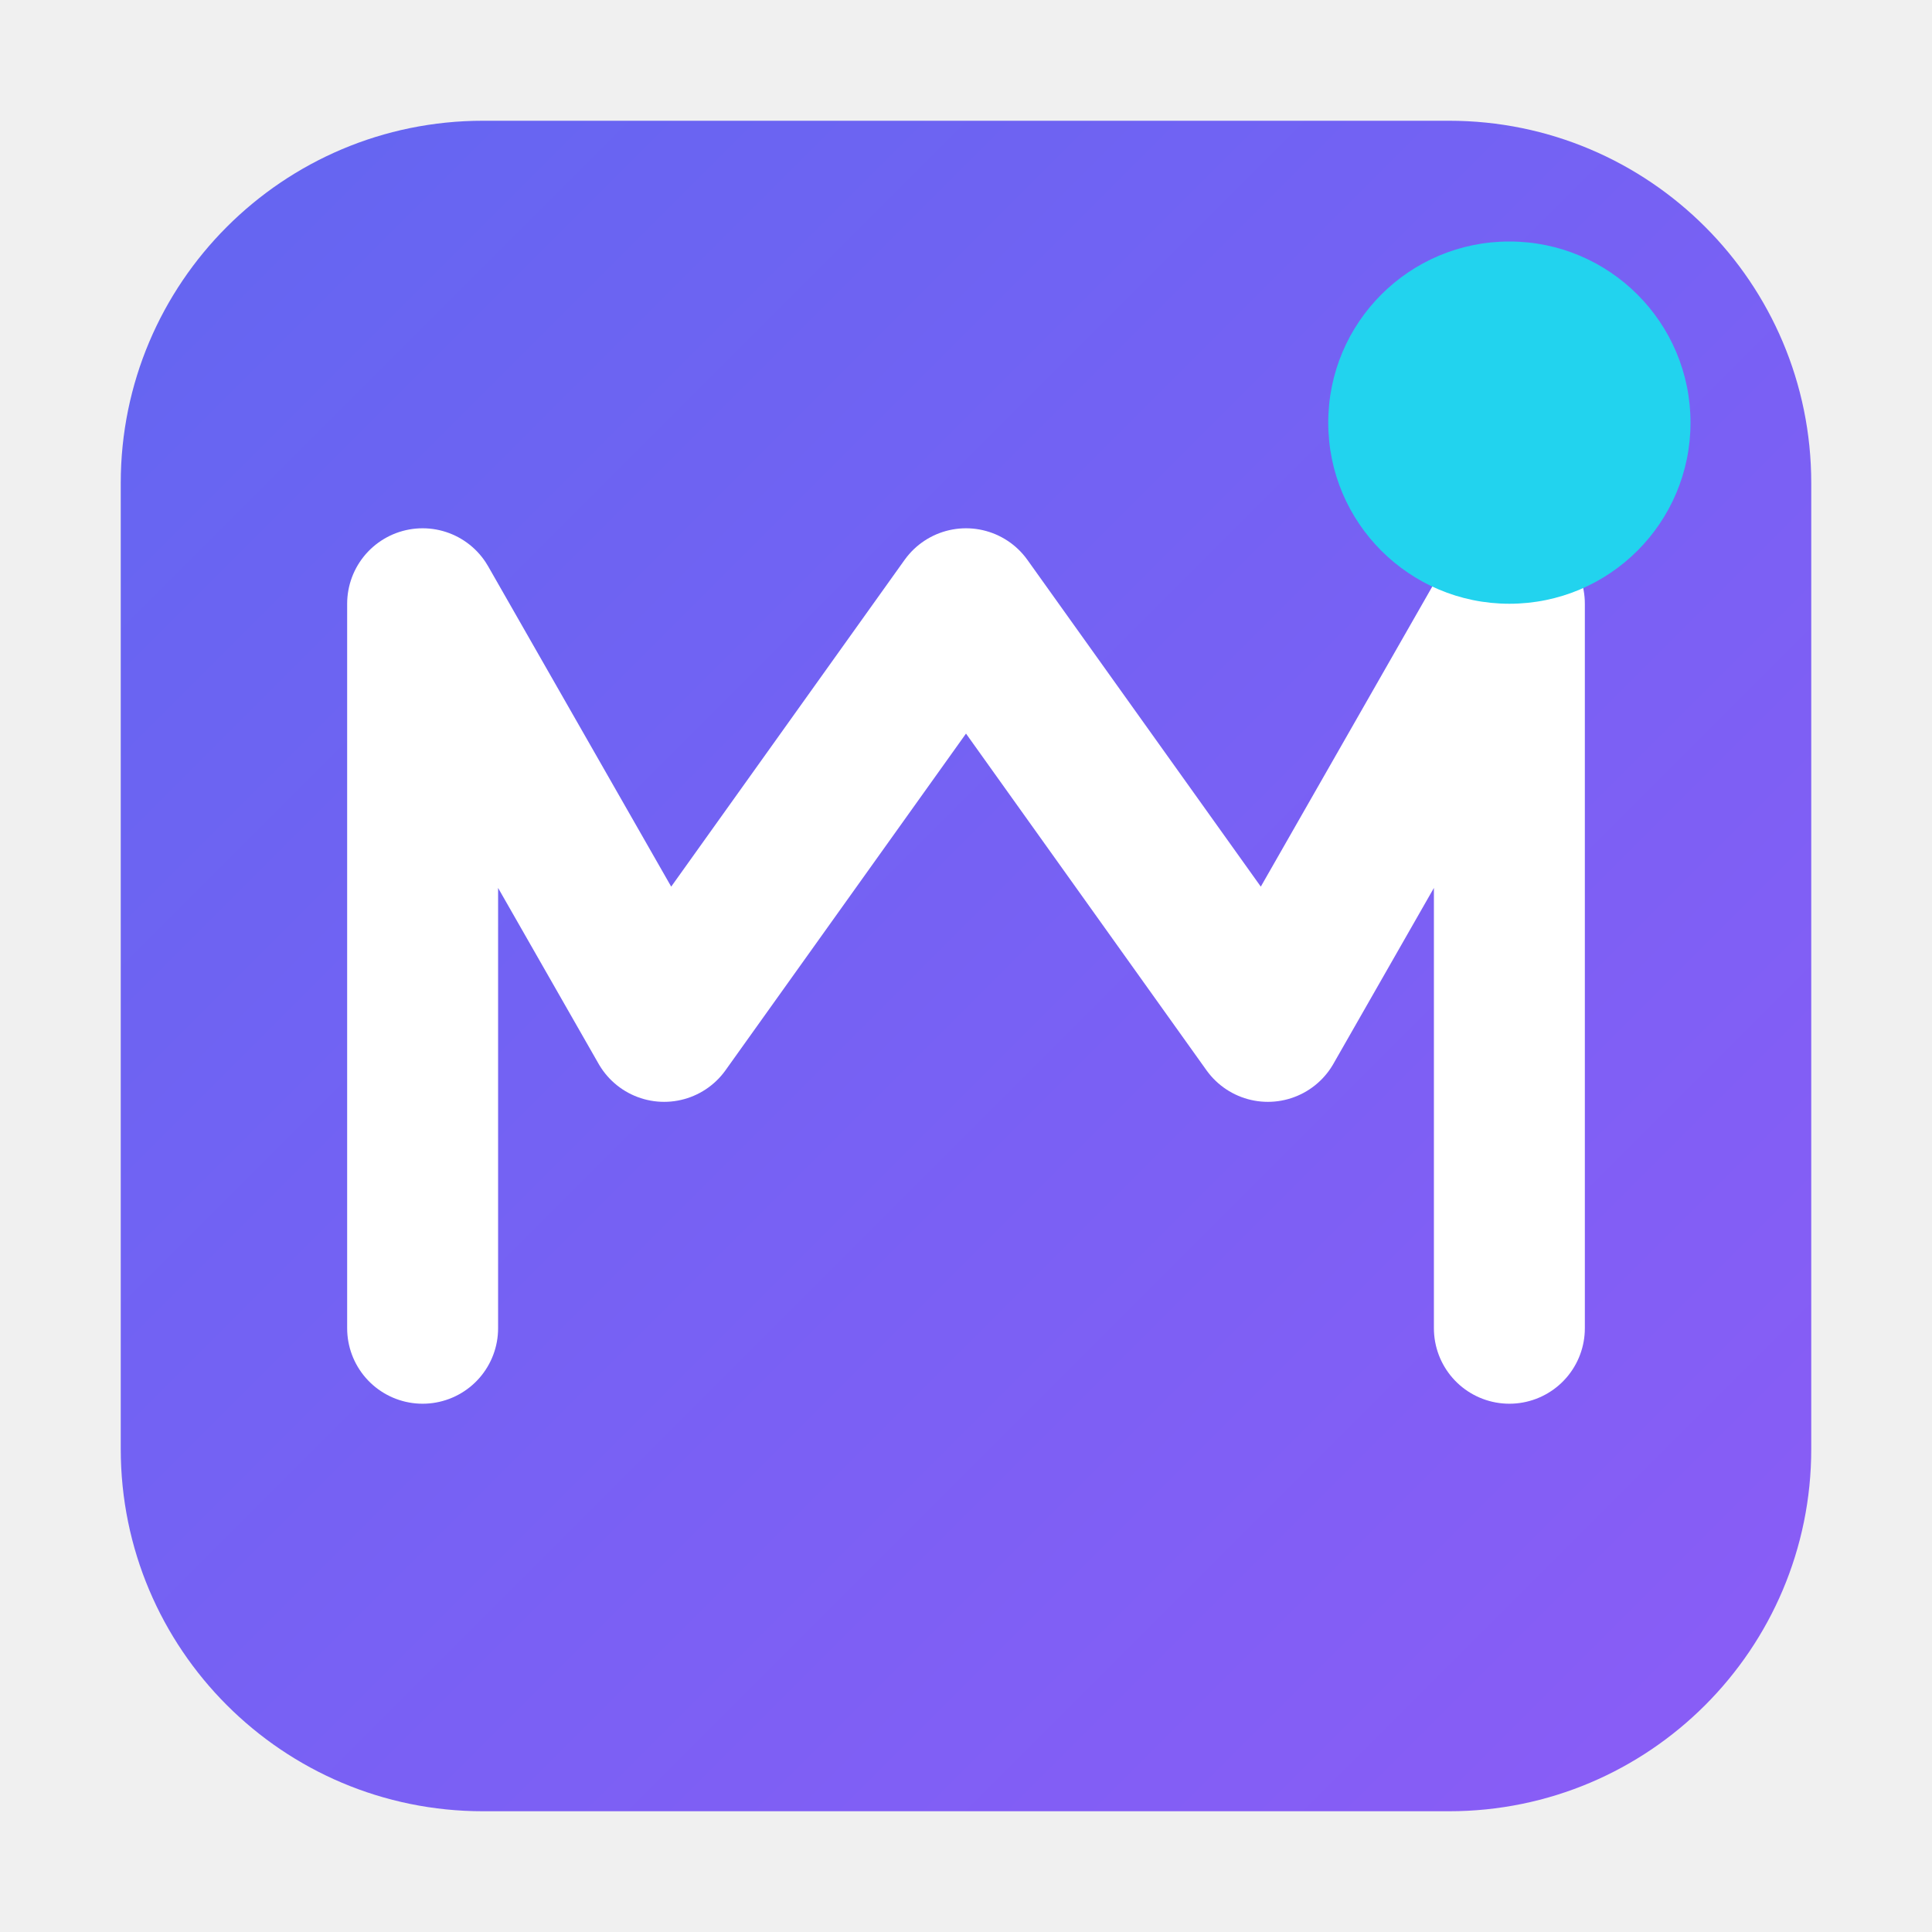
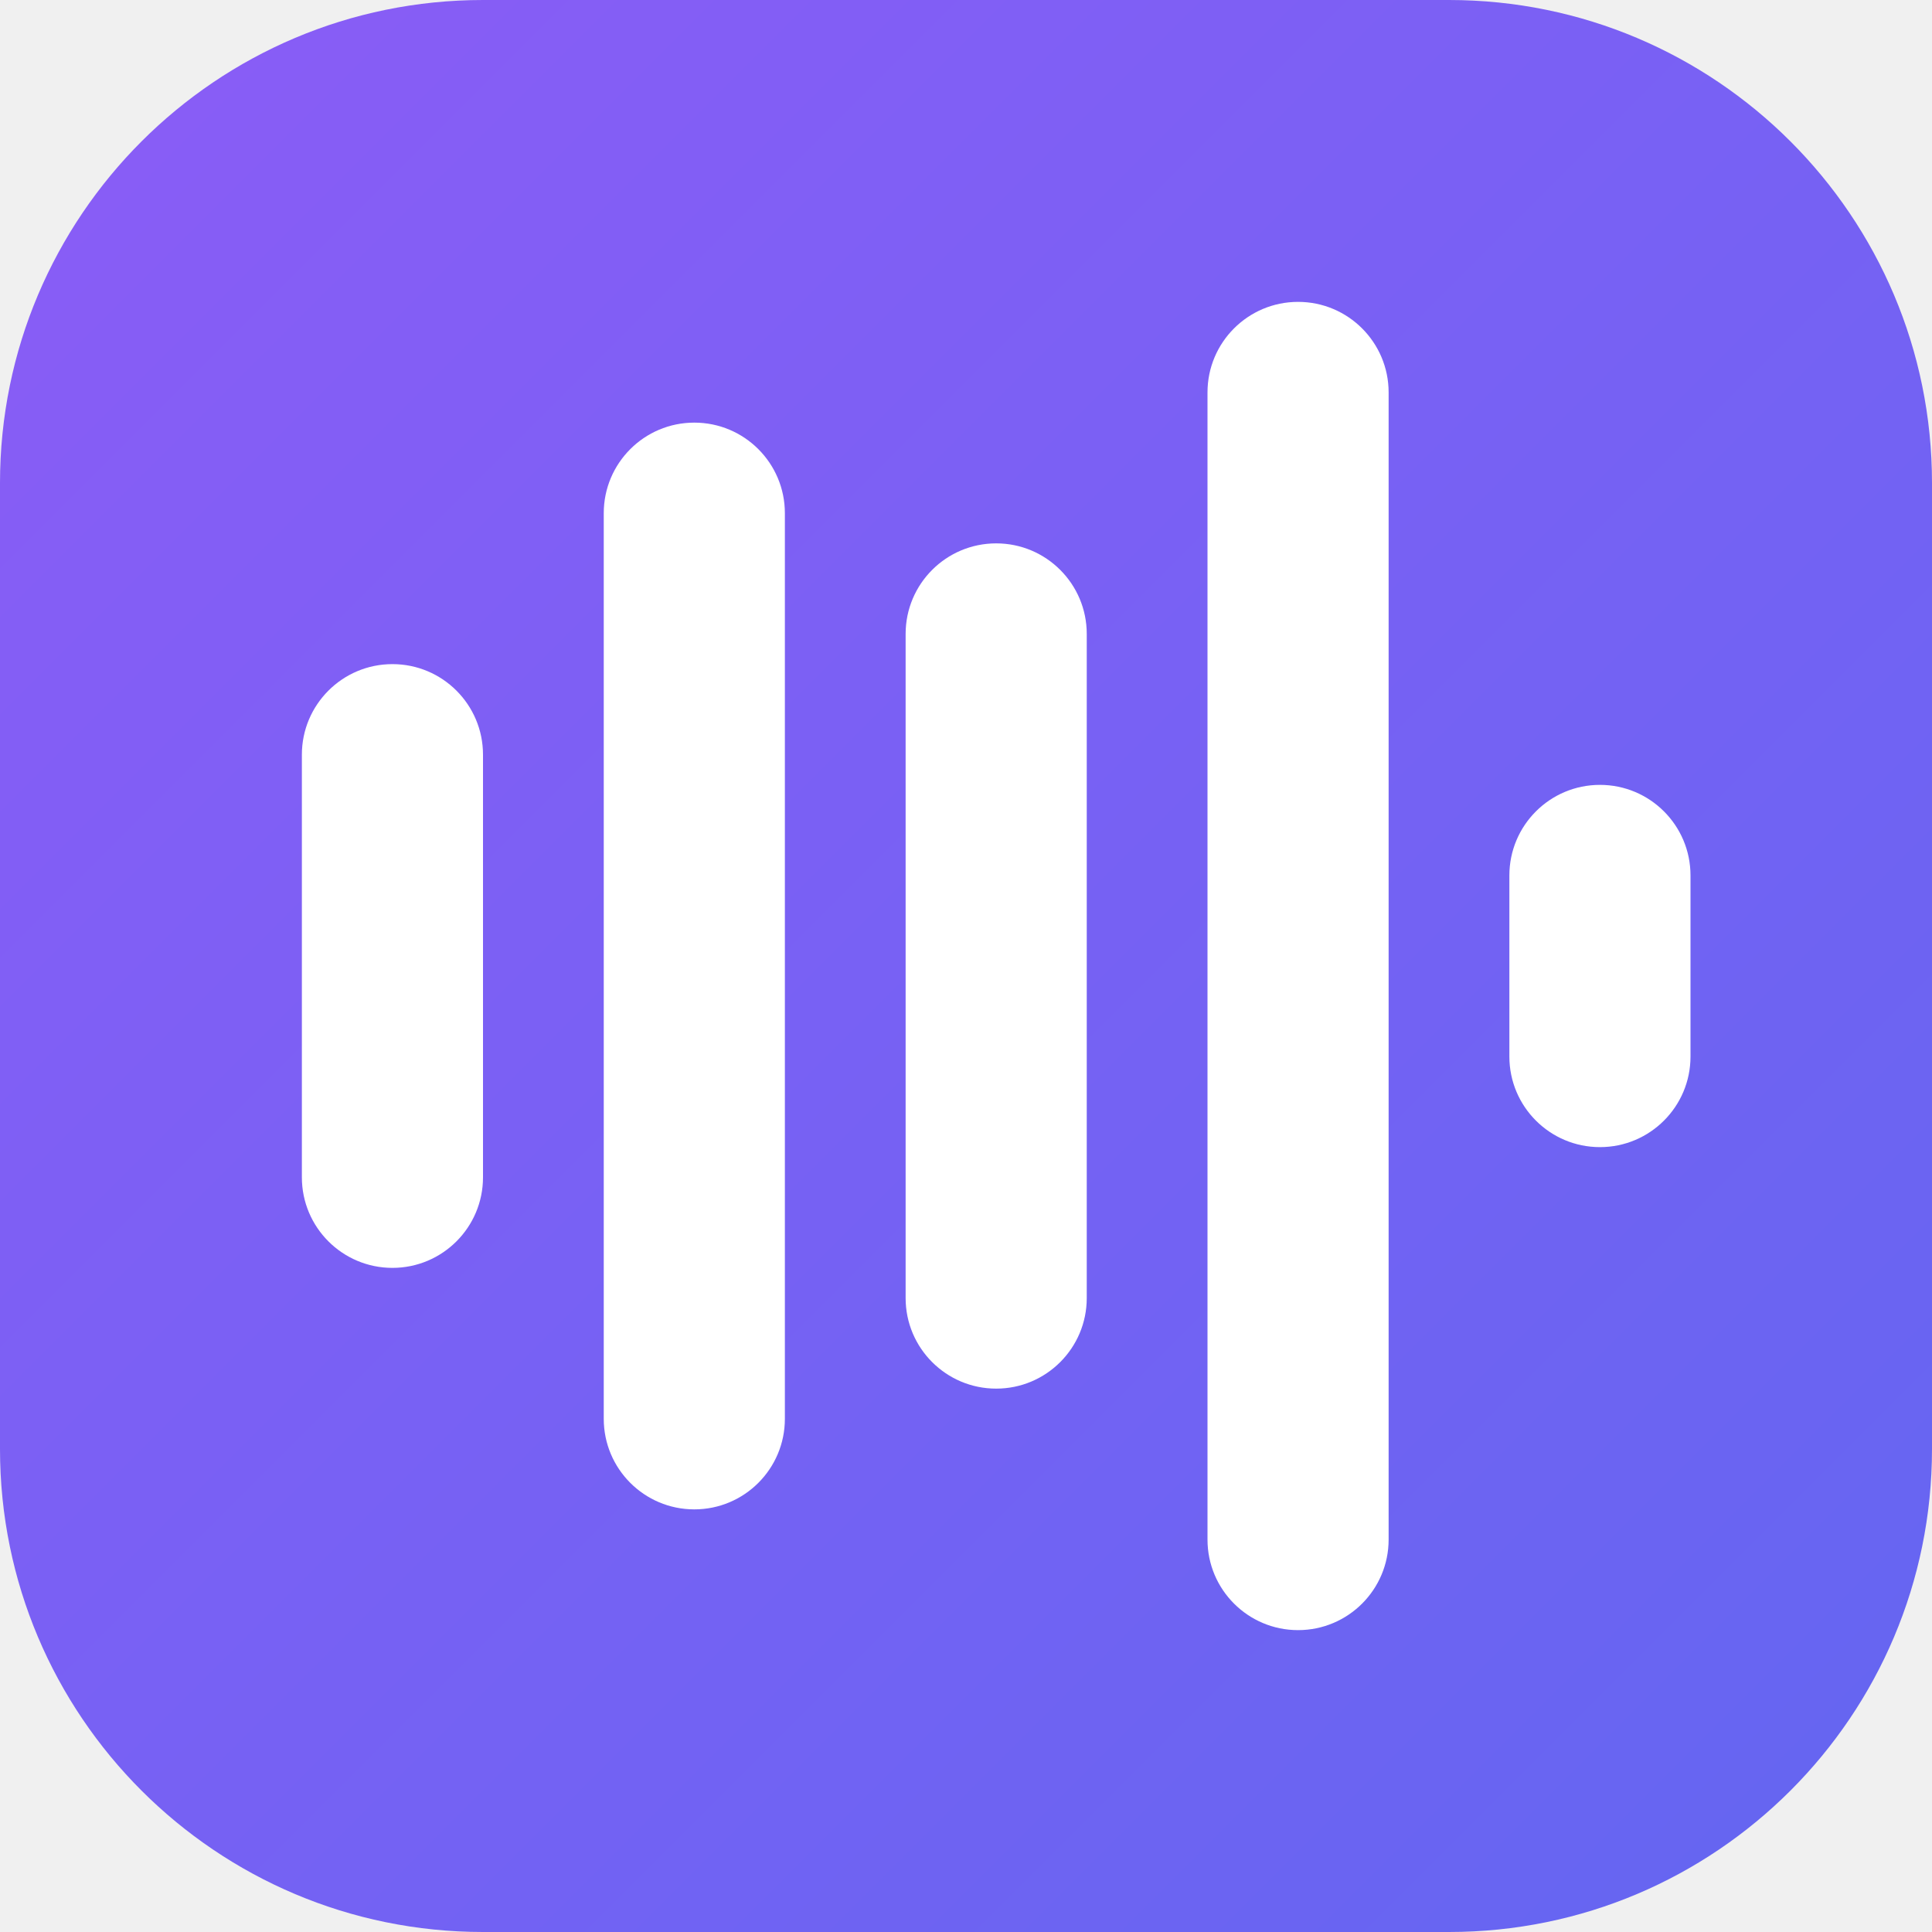
- <svg xmlns="http://www.w3.org/2000/svg" viewBox="0 0 32 32" width="32" height="32">
+ <svg xmlns="http://www.w3.org/2000/svg" viewBox="0 0 32 32" fill="none">
  <defs>
    <linearGradient id="favGradient" x1="0%" y1="0%" x2="100%" y2="100%">
-       <stop offset="0%" style="stop-color:#6366f1;stop-opacity:1" />
-       <stop offset="100%" style="stop-color:#8b5cf6;stop-opacity:1" />
+       <stop offset="0%" style="stop-color:#8b5cf6" />
+       <stop offset="100%" style="stop-color:#6366f1" />
    </linearGradient>
  </defs>
-   <rect x="2" y="2" width="28" height="28" rx="6" fill="url(#favGradient)" />
-   <path d="M7 22 L7 10 L11 17 L16 10 L21 17 L25 10 L25 22" stroke="white" stroke-width="2.5" stroke-linecap="round" stroke-linejoin="round" fill="none" />
-   <circle cx="25" cy="7" r="3" fill="#22d3ee" />
+   <rect width="32" height="32" rx="8" fill="url(#favGradient)" />
+   <rect x="5" y="11" width="3" height="10" rx="1.5" fill="white" />
+   <rect x="10" y="7" width="3" height="18" rx="1.5" fill="white" />
+   <rect x="15" y="9" width="3" height="14" rx="1.5" fill="white" />
+   <rect x="20" y="5" width="3" height="22" rx="1.5" fill="white" />
+   <rect x="25" y="13" width="3" height="6" rx="1.5" fill="white" />
</svg>
